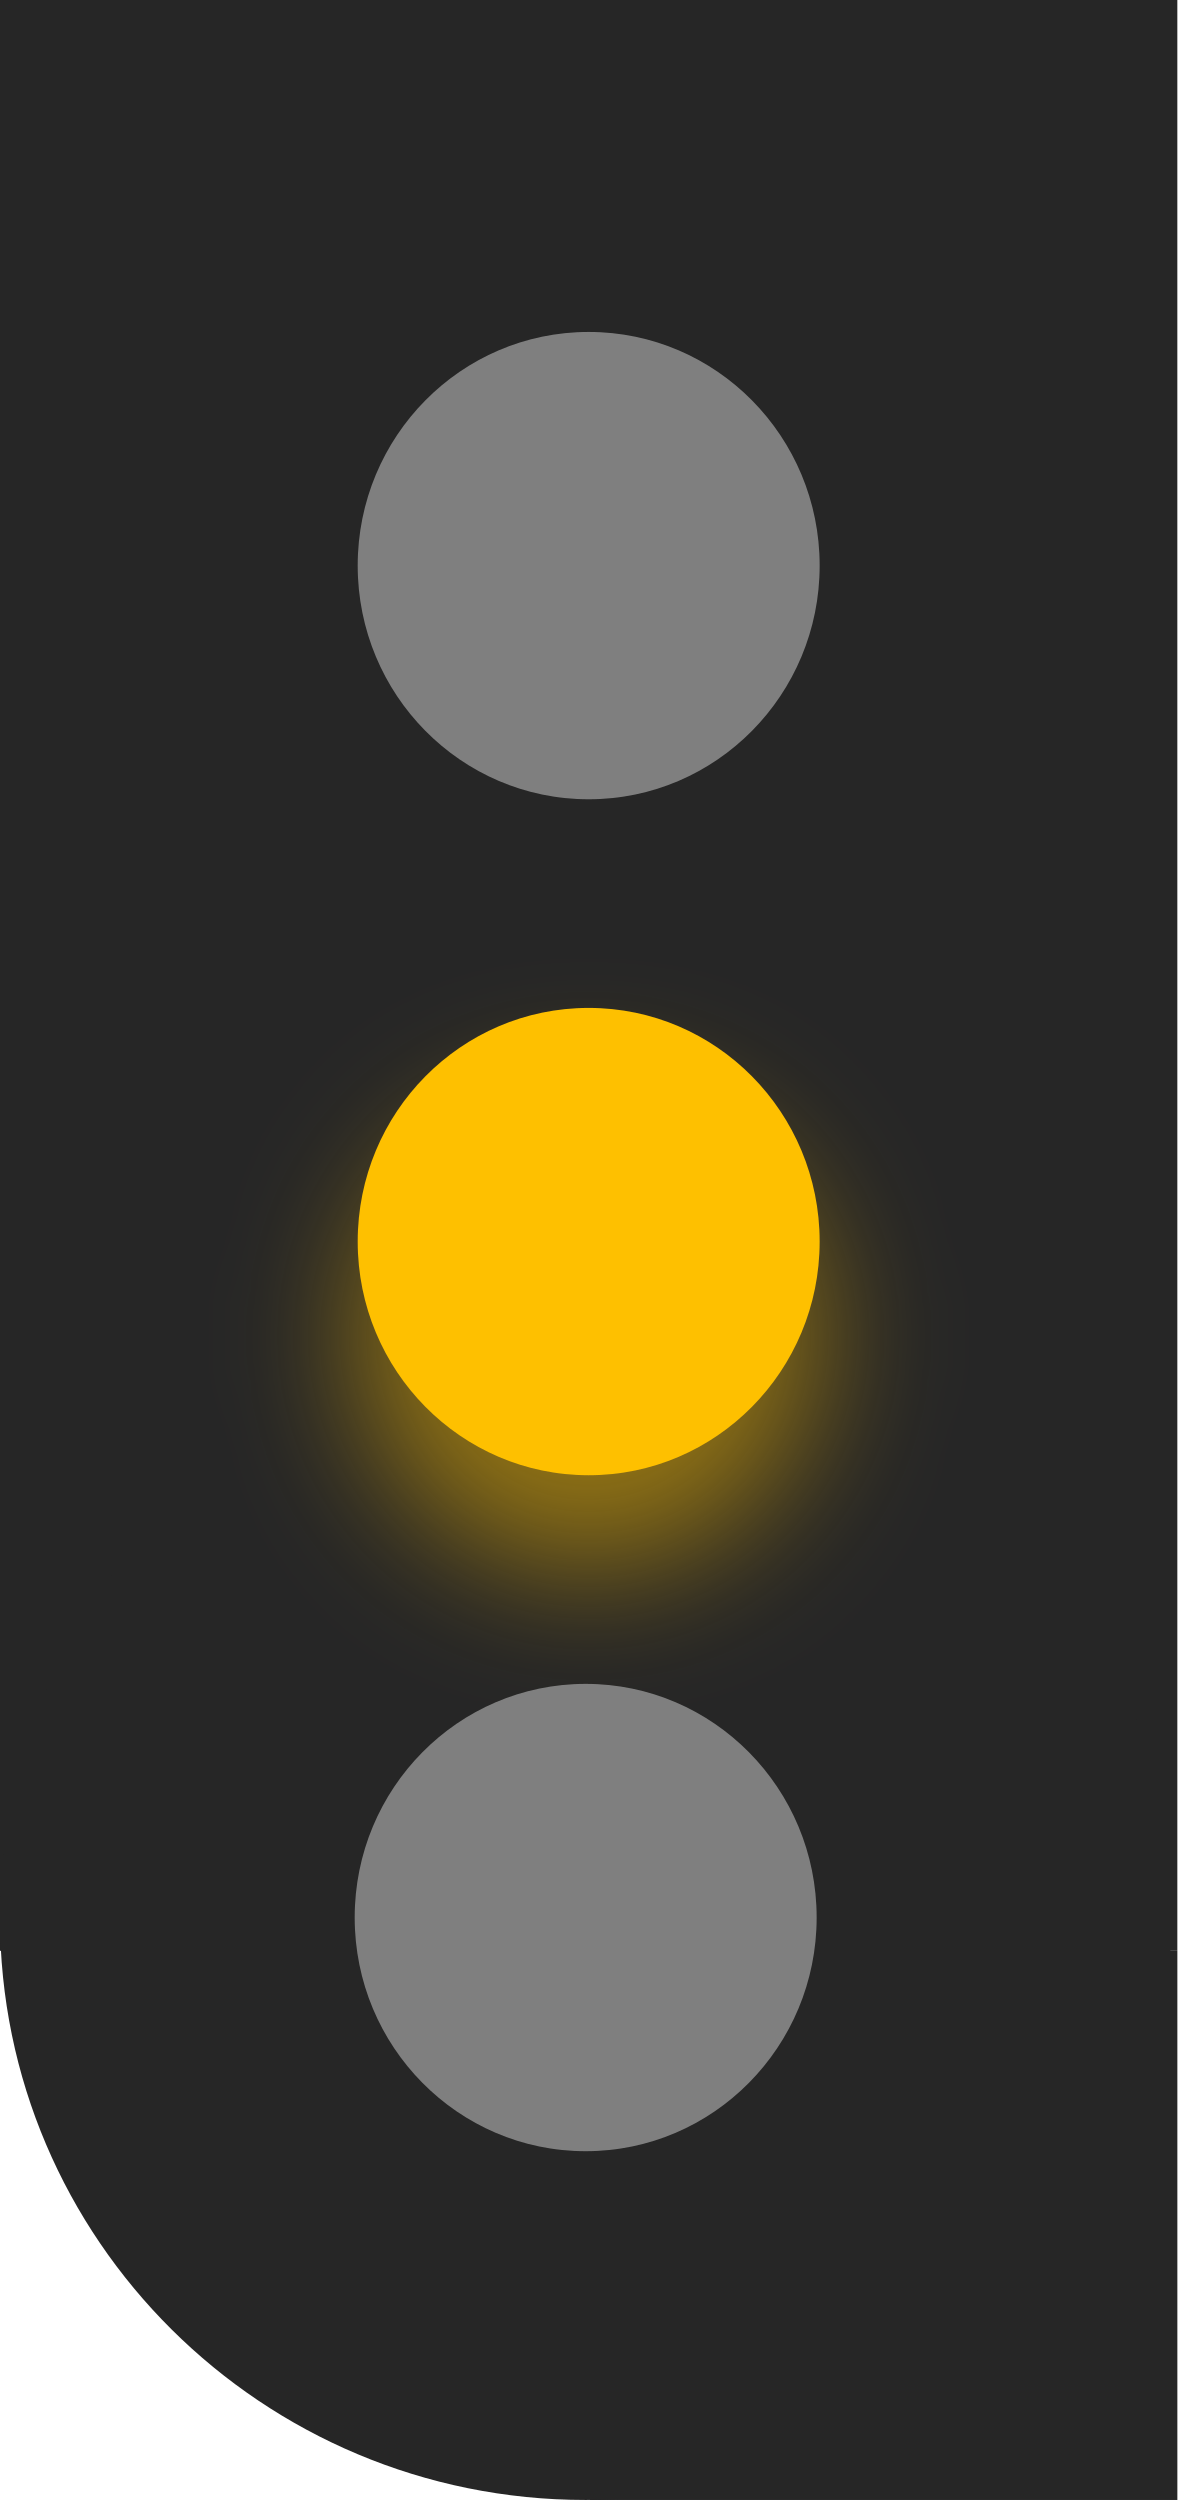
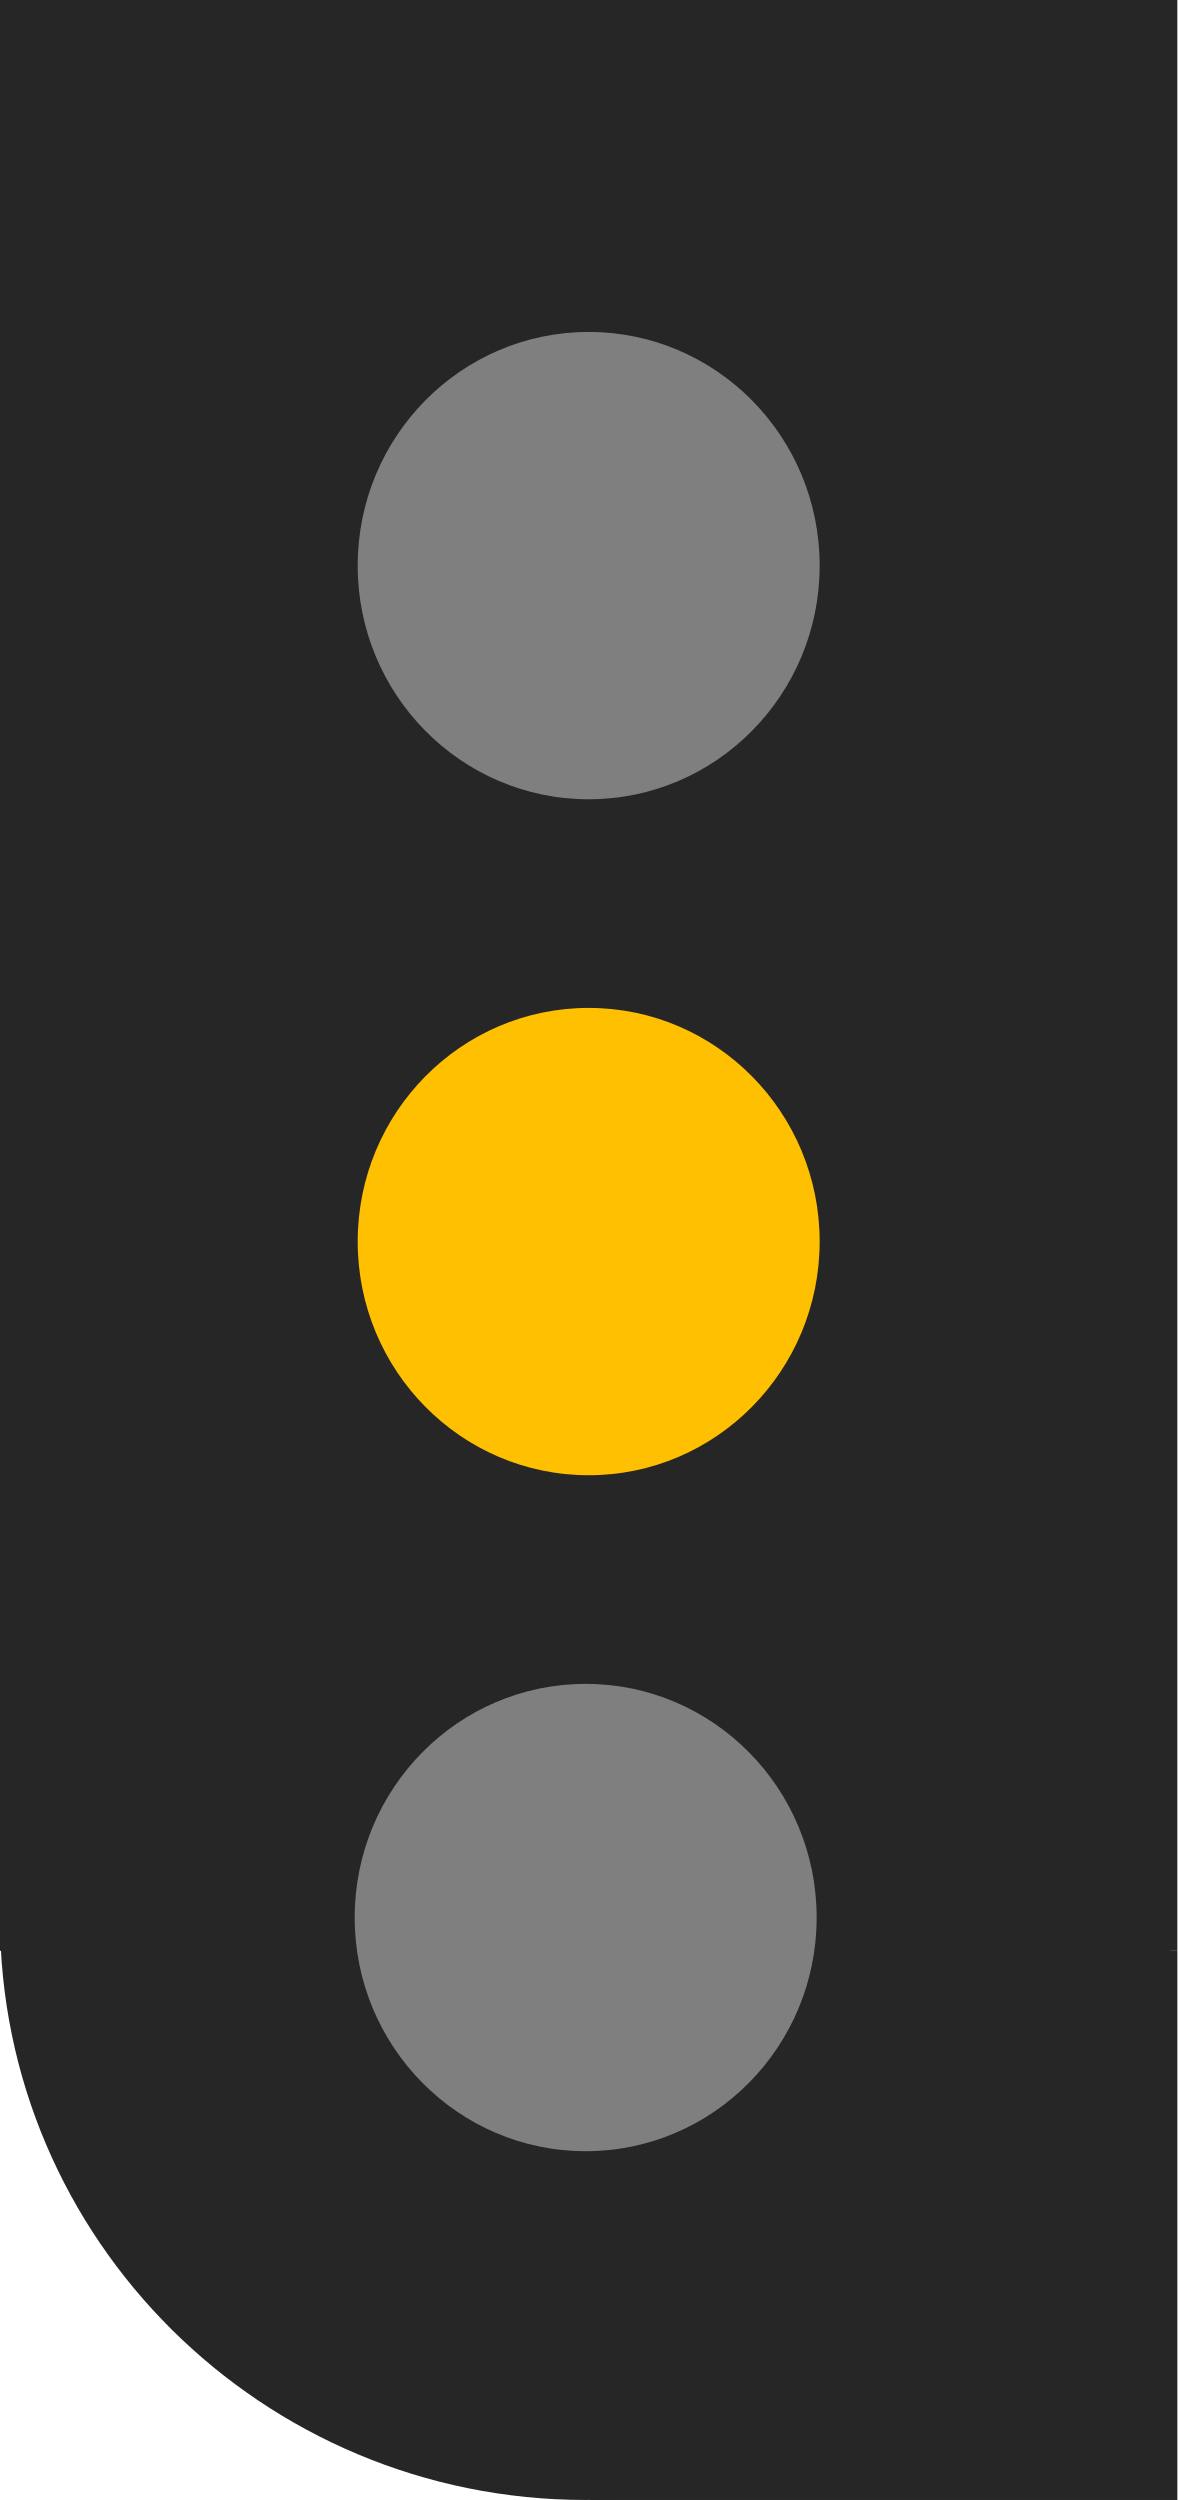
<svg xmlns="http://www.w3.org/2000/svg" width="51.691mm" height="109.762mm" viewBox="0 0 51.691 109.762" version="1.1" id="svg18253" xml:space="preserve">
-   <defs id="defs18250">
-     <filter style="color-interpolation-filters:sRGB;" id="filter37414" x="-0.343" y="-0.339" width="1.686" height="1.88">
-       <feFlood flood-opacity="0.498" flood-color="rgb(233,233,233)" result="flood" id="feFlood37404" />
-       <feComposite in="SourceGraphic" in2="flood" operator="in" result="composite1" id="feComposite37406" />
-       <feGaussianBlur in="composite1" stdDeviation="2.9" result="blur" id="feGaussianBlur37408" />
-       <feOffset dx="0" dy="4.14" result="offset" id="feOffset37410" />
-       <feComposite in="SourceGraphic" in2="offset" operator="over" result="composite2" id="feComposite37412" />
-     </filter>
-     <filter style="color-interpolation-filters:sRGB;" id="filter46701" x="-0.343" y="-0.339" width="1.686" height="1.88">
-       <feFlood flood-opacity="0.498" flood-color="rgb(233,233,233)" result="flood" id="feFlood46691" />
-       <feComposite in="SourceGraphic" in2="flood" operator="in" result="composite1" id="feComposite46693" />
-       <feGaussianBlur in="composite1" stdDeviation="2.9" result="blur" id="feGaussianBlur46695" />
-       <feOffset dx="0" dy="4.14" result="offset" id="feOffset46697" />
-       <feComposite in="SourceGraphic" in2="offset" operator="over" result="composite2" id="feComposite46699" />
-     </filter>
-   </defs>
  <g id="layer1" transform="translate(-79.15427,-80.11494)">
    <rect style="fill:#262626;fill-opacity:1;stroke:none;stroke-width:0.719;stroke-linecap:round;stroke-linejoin:round;stroke-dasharray:0.719, 1.437;stroke-opacity:1;paint-order:markers fill stroke" id="rect29165" width="51.691" height="85.65" x="79.154" y="80.115" />
    <rect style="fill:#262626;fill-opacity:1;stroke:none;stroke-width:0.259;stroke-linecap:round;stroke-linejoin:round;stroke-dasharray:0.259, 0.519;stroke-opacity:1;paint-order:markers fill stroke" id="rect29167" width="25.786" height="24.111" x="105.06" y="165.765" />
    <ellipse style="fill:#262626;fill-opacity:1;stroke:none;stroke-width:0.398;stroke-linecap:round;stroke-linejoin:round;stroke-dasharray:0.398, 0.797;stroke-opacity:1;paint-order:markers fill stroke" id="path29169" cx="104.868" cy="164.304" rx="25.714" ry="25.572" />
    <ellipse style="fill:#7f7f7f;fill-opacity:1;stroke:none;stroke-width:0.2;stroke-linecap:round;stroke-linejoin:round;stroke-dasharray:0.2, 0.4;stroke-opacity:1;paint-order:markers fill stroke" id="path31349" cx="105" cy="104.948" rx="10.141" ry="10.259" />
-     <ellipse style="fill:#fec000;fill-opacity:1;stroke:none;stroke-width:0.2;stroke-linecap:round;stroke-linejoin:round;stroke-dasharray:0.2, 0.4;stroke-opacity:1;paint-order:markers fill stroke;filter:url(#filter46701)" id="path31349-5" cx="105" cy="134.626" rx="10.141" ry="10.259" />
+     <ellipse style="fill:#fec000;fill-opacity:1;stroke:none;stroke-width:0.2;stroke-linecap:round;stroke-linejoin:round;stroke-dasharray:0.2, 0.4;stroke-opacity:1;paint-order:markers fill stroke" id="path31349-5" cx="105" cy="134.626" rx="10.141" ry="10.259" />
    <ellipse style="fill:#7f7f7f;fill-opacity:1;stroke:none;stroke-width:0.2;stroke-linecap:round;stroke-linejoin:round;stroke-dasharray:0.2, 0.4;stroke-opacity:1;paint-order:markers fill stroke" id="path31349-5-0" cx="104.868" cy="164.304" rx="10.141" ry="10.259" />
  </g>
</svg>
